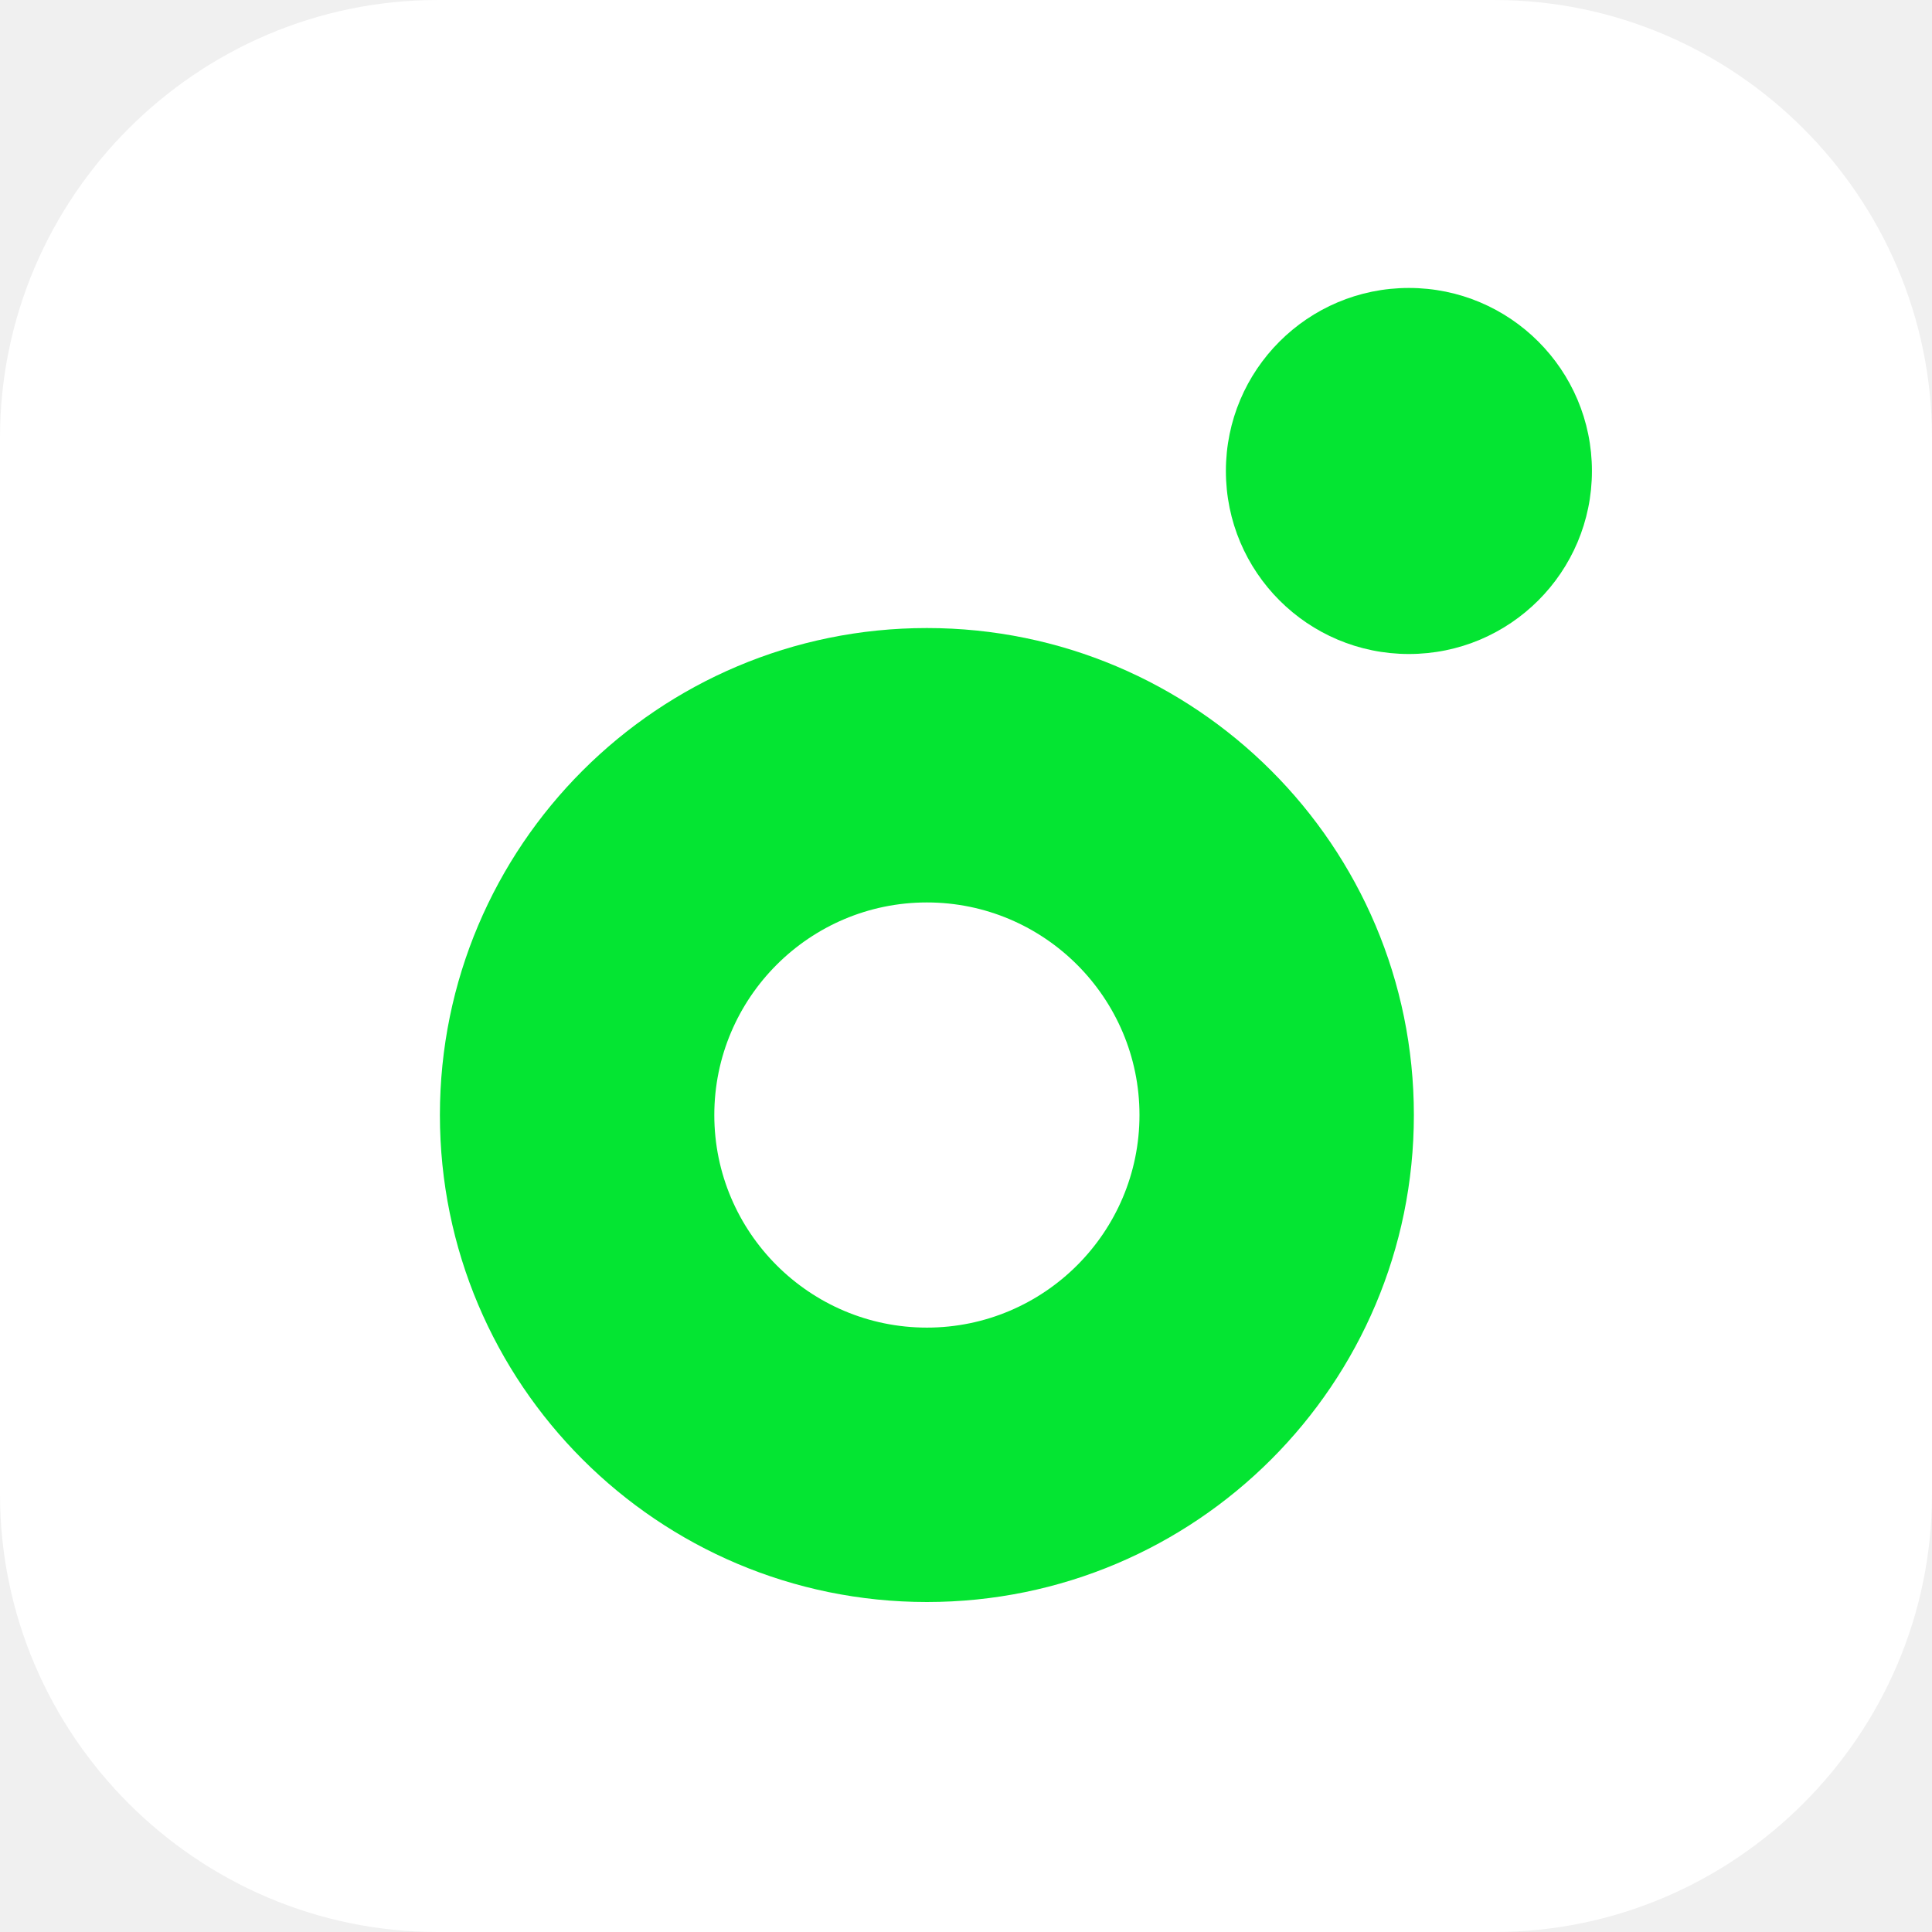
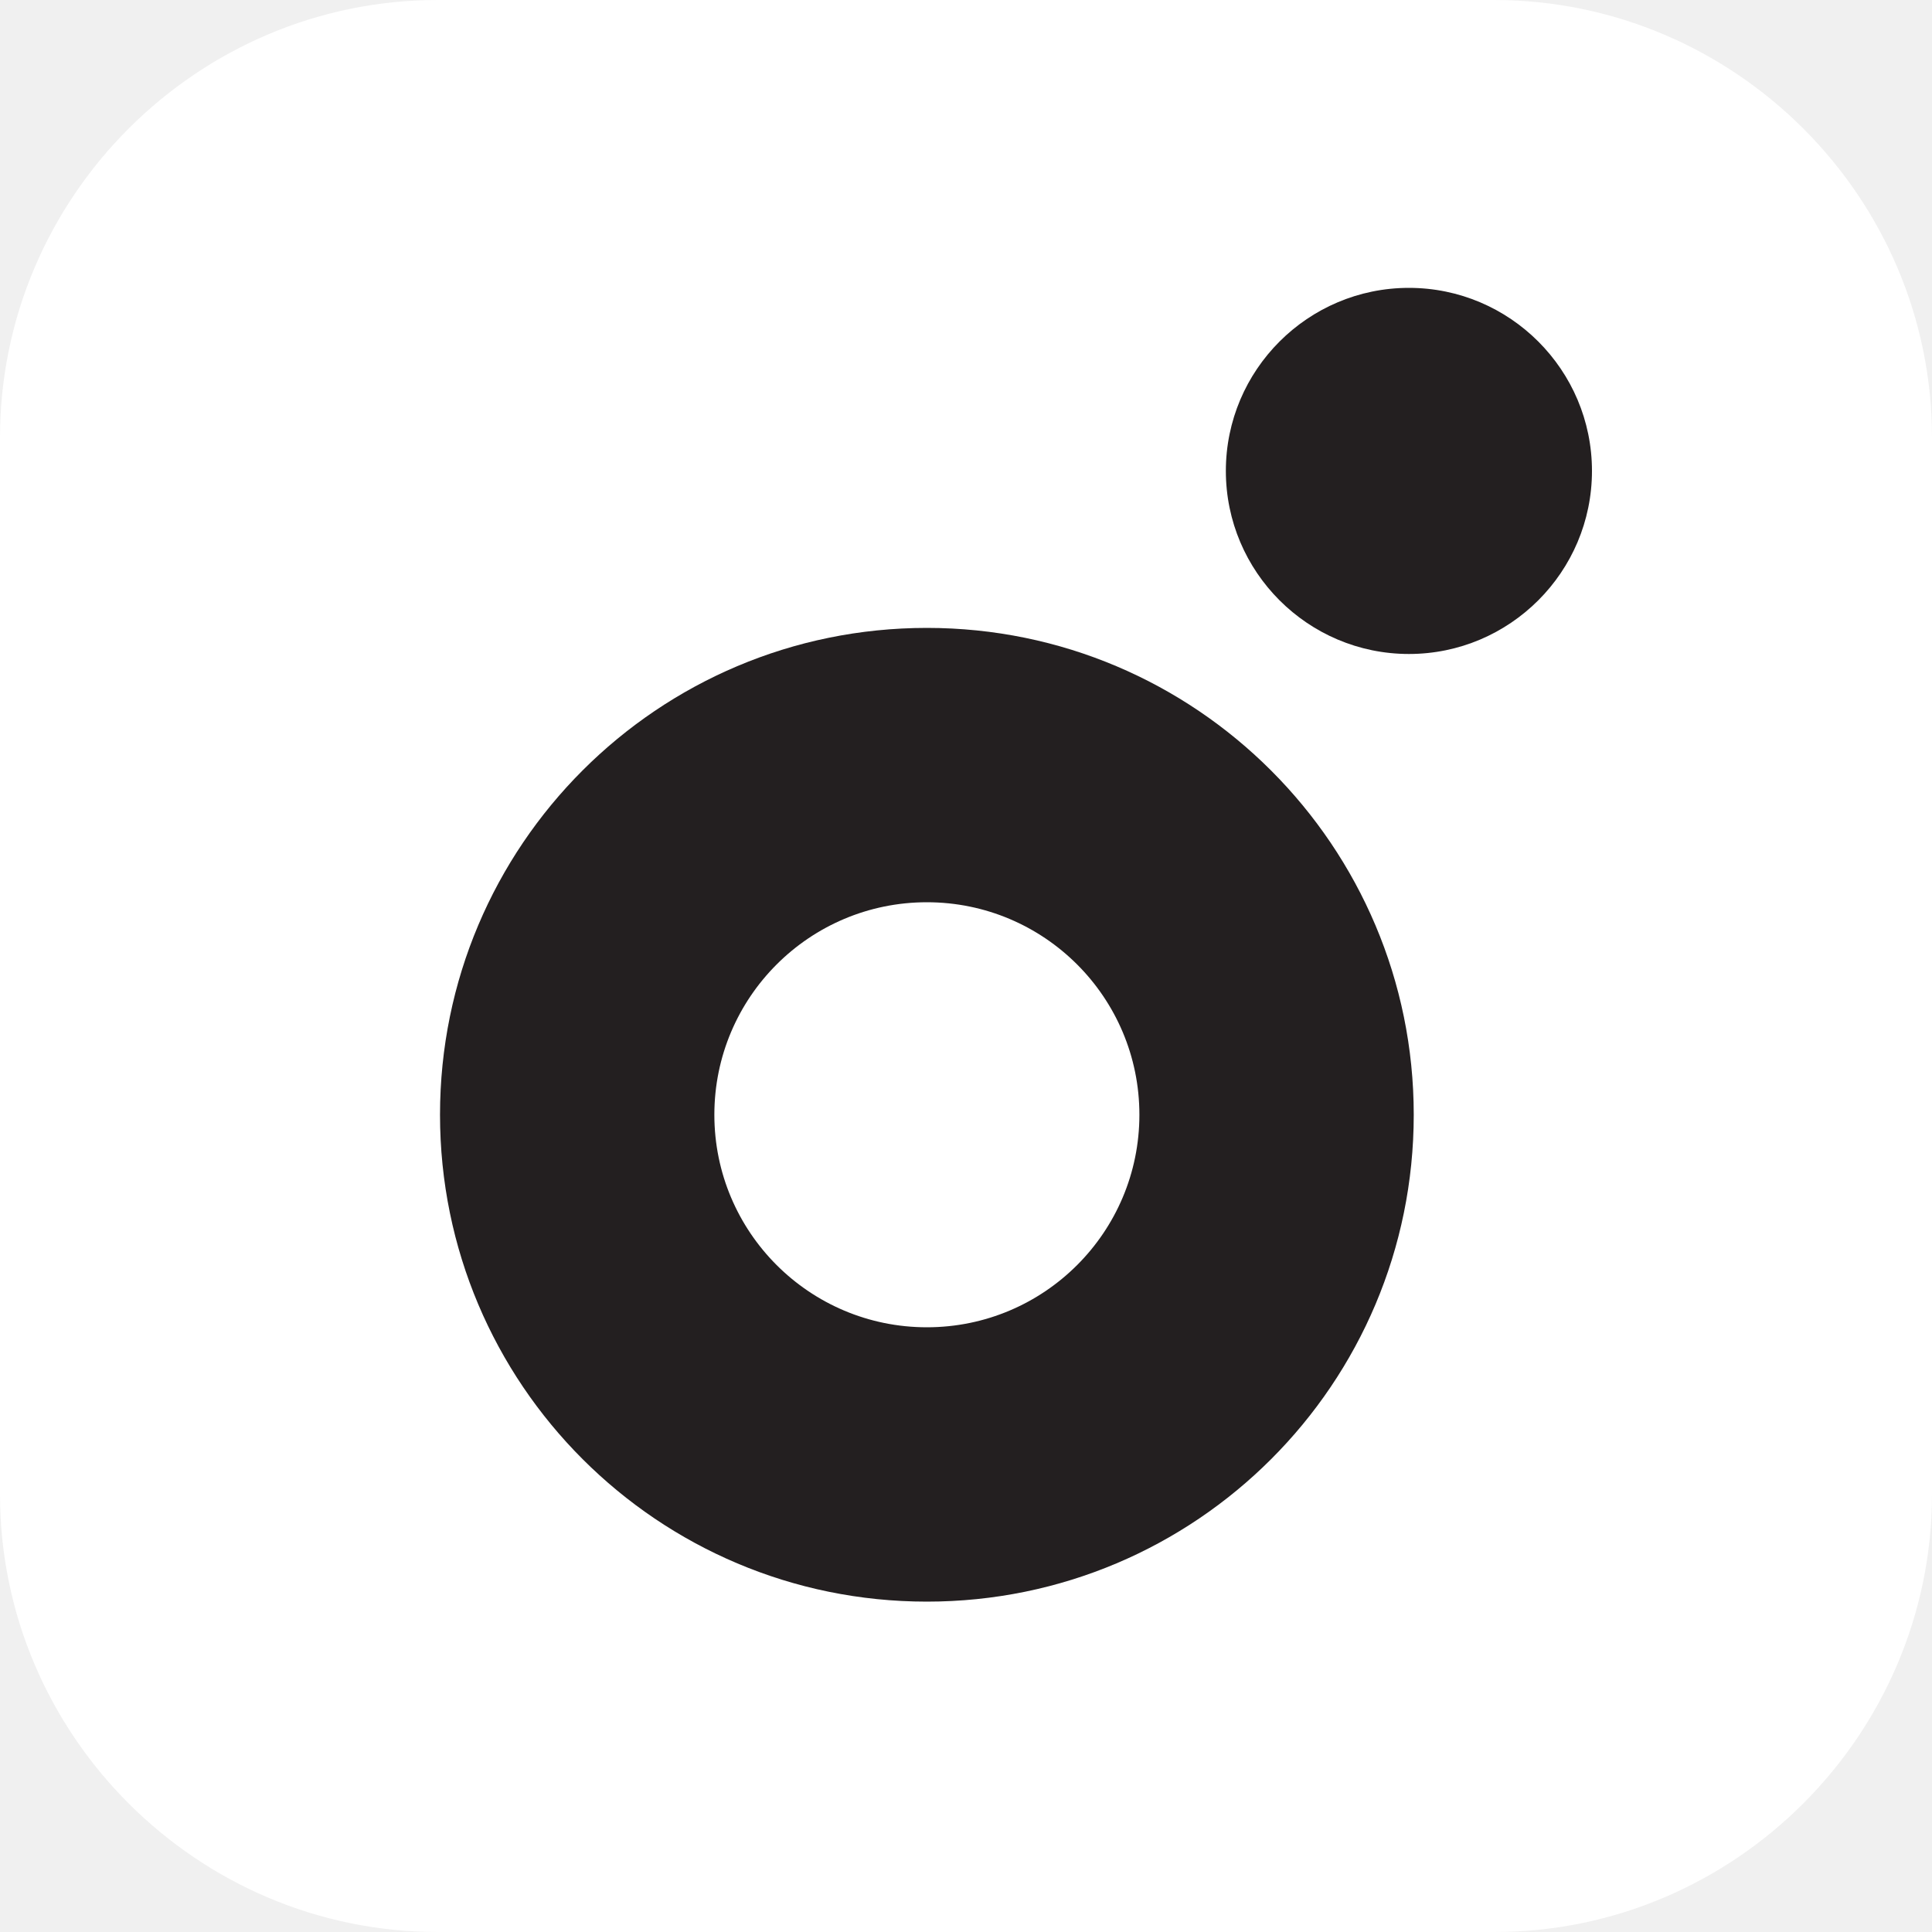
- <svg xmlns="http://www.w3.org/2000/svg" xml:space="preserve" width="399.998" height="400" viewBox="0 0 399.998 400">
-   <path d="M0 0h-142.879c-32.556 0-59.192 26.638-59.192 59.193v142.879c0 32.557 26.636 59.194 59.192 59.194H0c32.557 0 59.194-26.637 59.194-59.194V59.193C59.194 26.638 32.557 0 0 0" style="fill:#fff;fill-opacity:1;fill-rule:nonzero;stroke:none" transform="matrix(1.531 0 0 -1.531 309.372 400)" />
-   <path d="M0 0c0-13.669-11.081-24.75-24.751-24.75C-38.421-24.75-49.5-13.669-49.5 0c0 13.668 11.079 24.751 24.749 24.751C-11.081 24.751 0 13.668 0 0" style="fill:#fff;fill-opacity:1;fill-rule:nonzero;stroke:none" transform="matrix(1.531 0 0 -1.531 329.592 97.512)" />
-   <path d="M0 0c-36.371 0-65.856-29.485-65.856-65.856 0-36.372 29.485-65.856 65.856-65.856 36.371 0 65.855 29.484 65.855 65.856C65.855-29.485 36.371 0 0 0m0-37.108c15.852 0 28.749-12.896 28.749-28.748S15.852-94.604 0-94.604c-15.853 0-28.748 12.896-28.748 28.748S-15.853-37.108 0-37.108" style="fill:#fff;fill-opacity:1;fill-rule:nonzero;stroke:none" transform="matrix(1.531 0 0 -1.531 191.903 130.029)" />
-   <path d="M0 0c-36.371 0-65.856-29.485-65.856-65.856 0-36.372 29.485-65.856 65.856-65.856 36.371 0 65.855 29.484 65.855 65.856C65.855-29.485 36.371 0 0 0m0-37.108c15.852 0 28.749-12.896 28.749-28.748S15.852-94.604 0-94.604c-15.853 0-28.748 12.896-28.748 28.748S-15.853-37.108 0-37.108" style="fill:#04e532;fill-opacity:1;fill-rule:nonzero;stroke:none" transform="matrix(1.531 0 0 -1.531 191.903 130.029)" />
-   <path d="M0 0c0-13.669-11.081-24.75-24.751-24.75C-38.421-24.75-49.5-13.669-49.5 0c0 13.668 11.079 24.751 24.749 24.751C-11.081 24.751 0 13.668 0 0" style="fill:#04e532;fill-opacity:1;fill-rule:nonzero;stroke:none" transform="matrix(1.531 0 0 -1.531 329.592 97.512)" />
+ <svg xmlns="http://www.w3.org/2000/svg" version="1.1" id="Layer_1" x="0px" y="0px" viewBox="0 0 400 400" style="enable-background:new 0 0 400 400;" xml:space="preserve">
+   <style type="text/css">
+ 	.st0{fill:#FFFFFF;}
+ 	.st1{fill:#231F20;}
+ </style>
+   <path class="st0" d="M309.4,400H90.6C40.8,400,0,359.2,0,309.4V90.6C0,40.8,40.8,0,90.6,0h218.7C359.2,0,400,40.8,400,90.6v218.7  C400,359.2,359.2,400,309.4,400" />
+   <path class="st0" d="M329.6,97.5c0,20.9-17,37.9-37.9,37.9c-20.9,0-37.9-17-37.9-37.9c0-20.9,17-37.9,37.9-37.9  C312.6,59.6,329.6,76.6,329.6,97.5" />
+   <path class="st0" d="M191.9,130c-55.7,0-100.8,45.1-100.8,100.8c0,55.7,45.1,100.8,100.8,100.8s100.8-45.1,100.8-100.8  C292.7,175.2,247.6,130,191.9,130 M191.9,186.8c24.3,0,44,19.7,44,44s-19.7,44-44,44c-24.3,0-44-19.7-44-44S167.6,186.8,191.9,186.8  " />
+   <path class="st1" d="M191.9,130c-55.7,0-100.8,45.1-100.8,100.8c0,55.7,45.1,100.8,100.8,100.8s100.8-45.1,100.8-100.8  C292.7,175.2,247.6,130,191.9,130 M191.9,186.8c24.3,0,44,19.7,44,44s-19.7,44-44,44c-24.3,0-44-19.7-44-44S167.6,186.8,191.9,186.8  " />
+   <path class="st1" d="M329.6,97.5c0,20.9-17,37.9-37.9,37.9c-20.9,0-37.9-17-37.9-37.9c0-20.9,17-37.9,37.9-37.9  C312.6,59.6,329.6,76.6,329.6,97.5" />
</svg>
